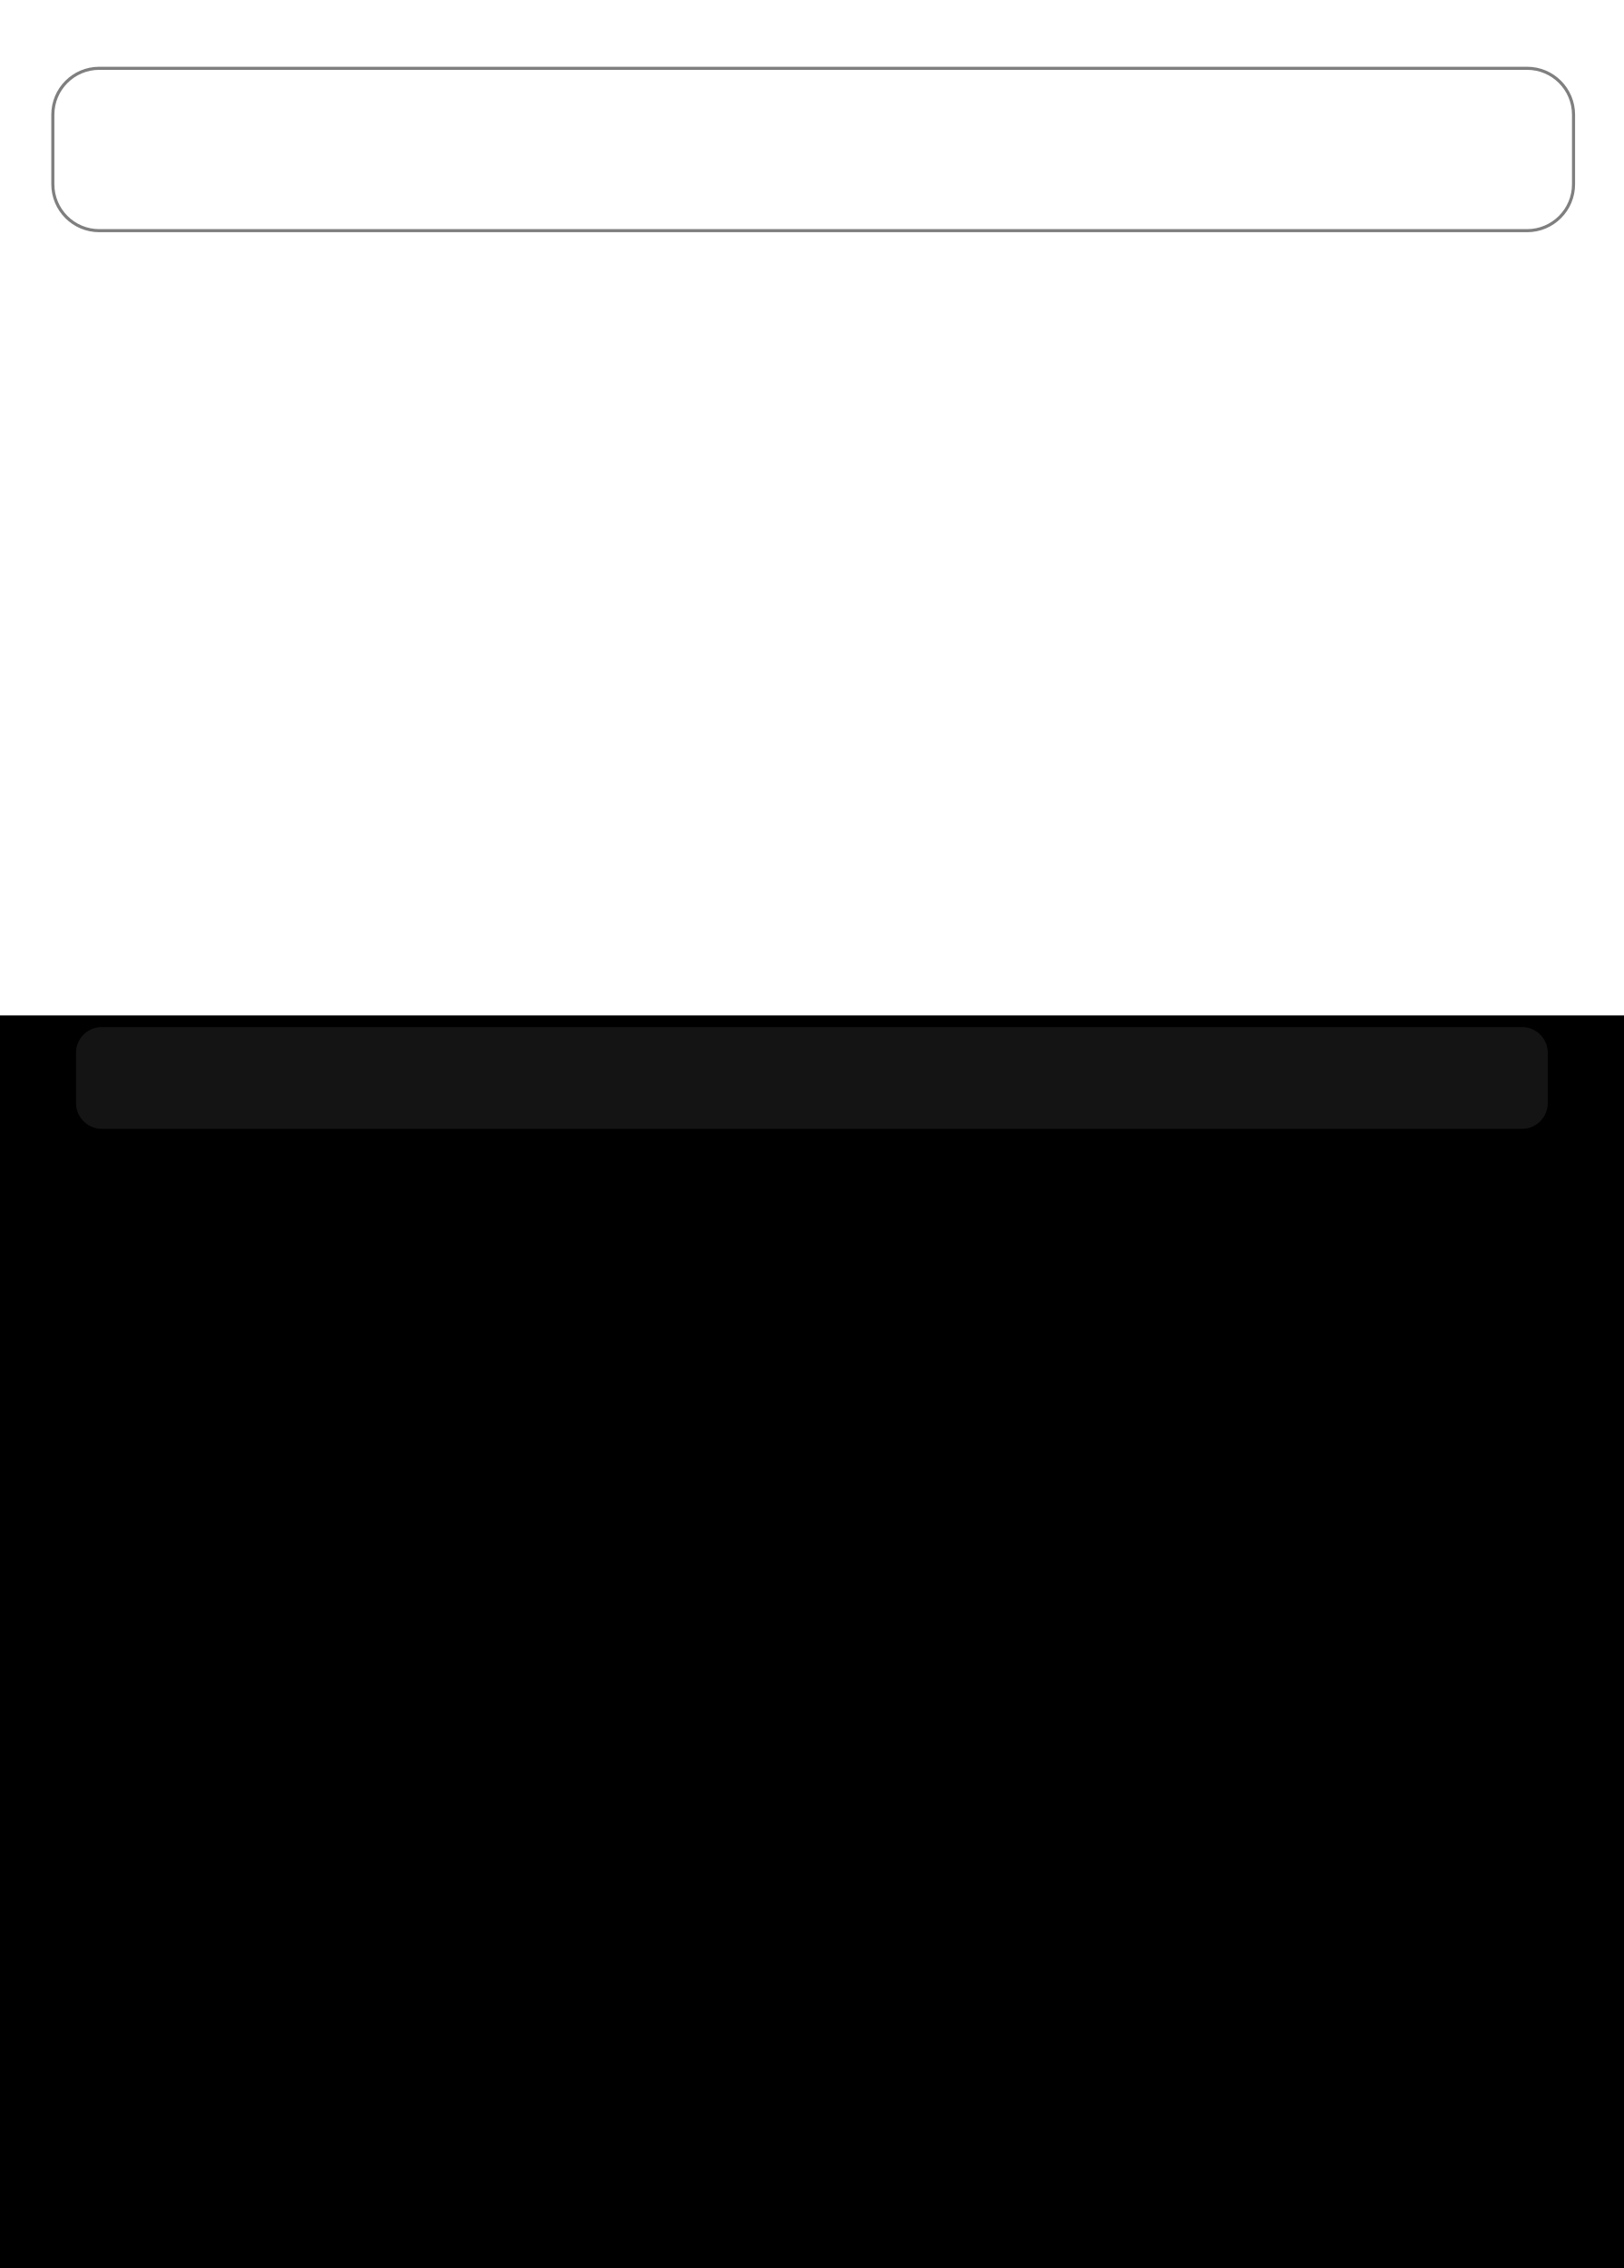
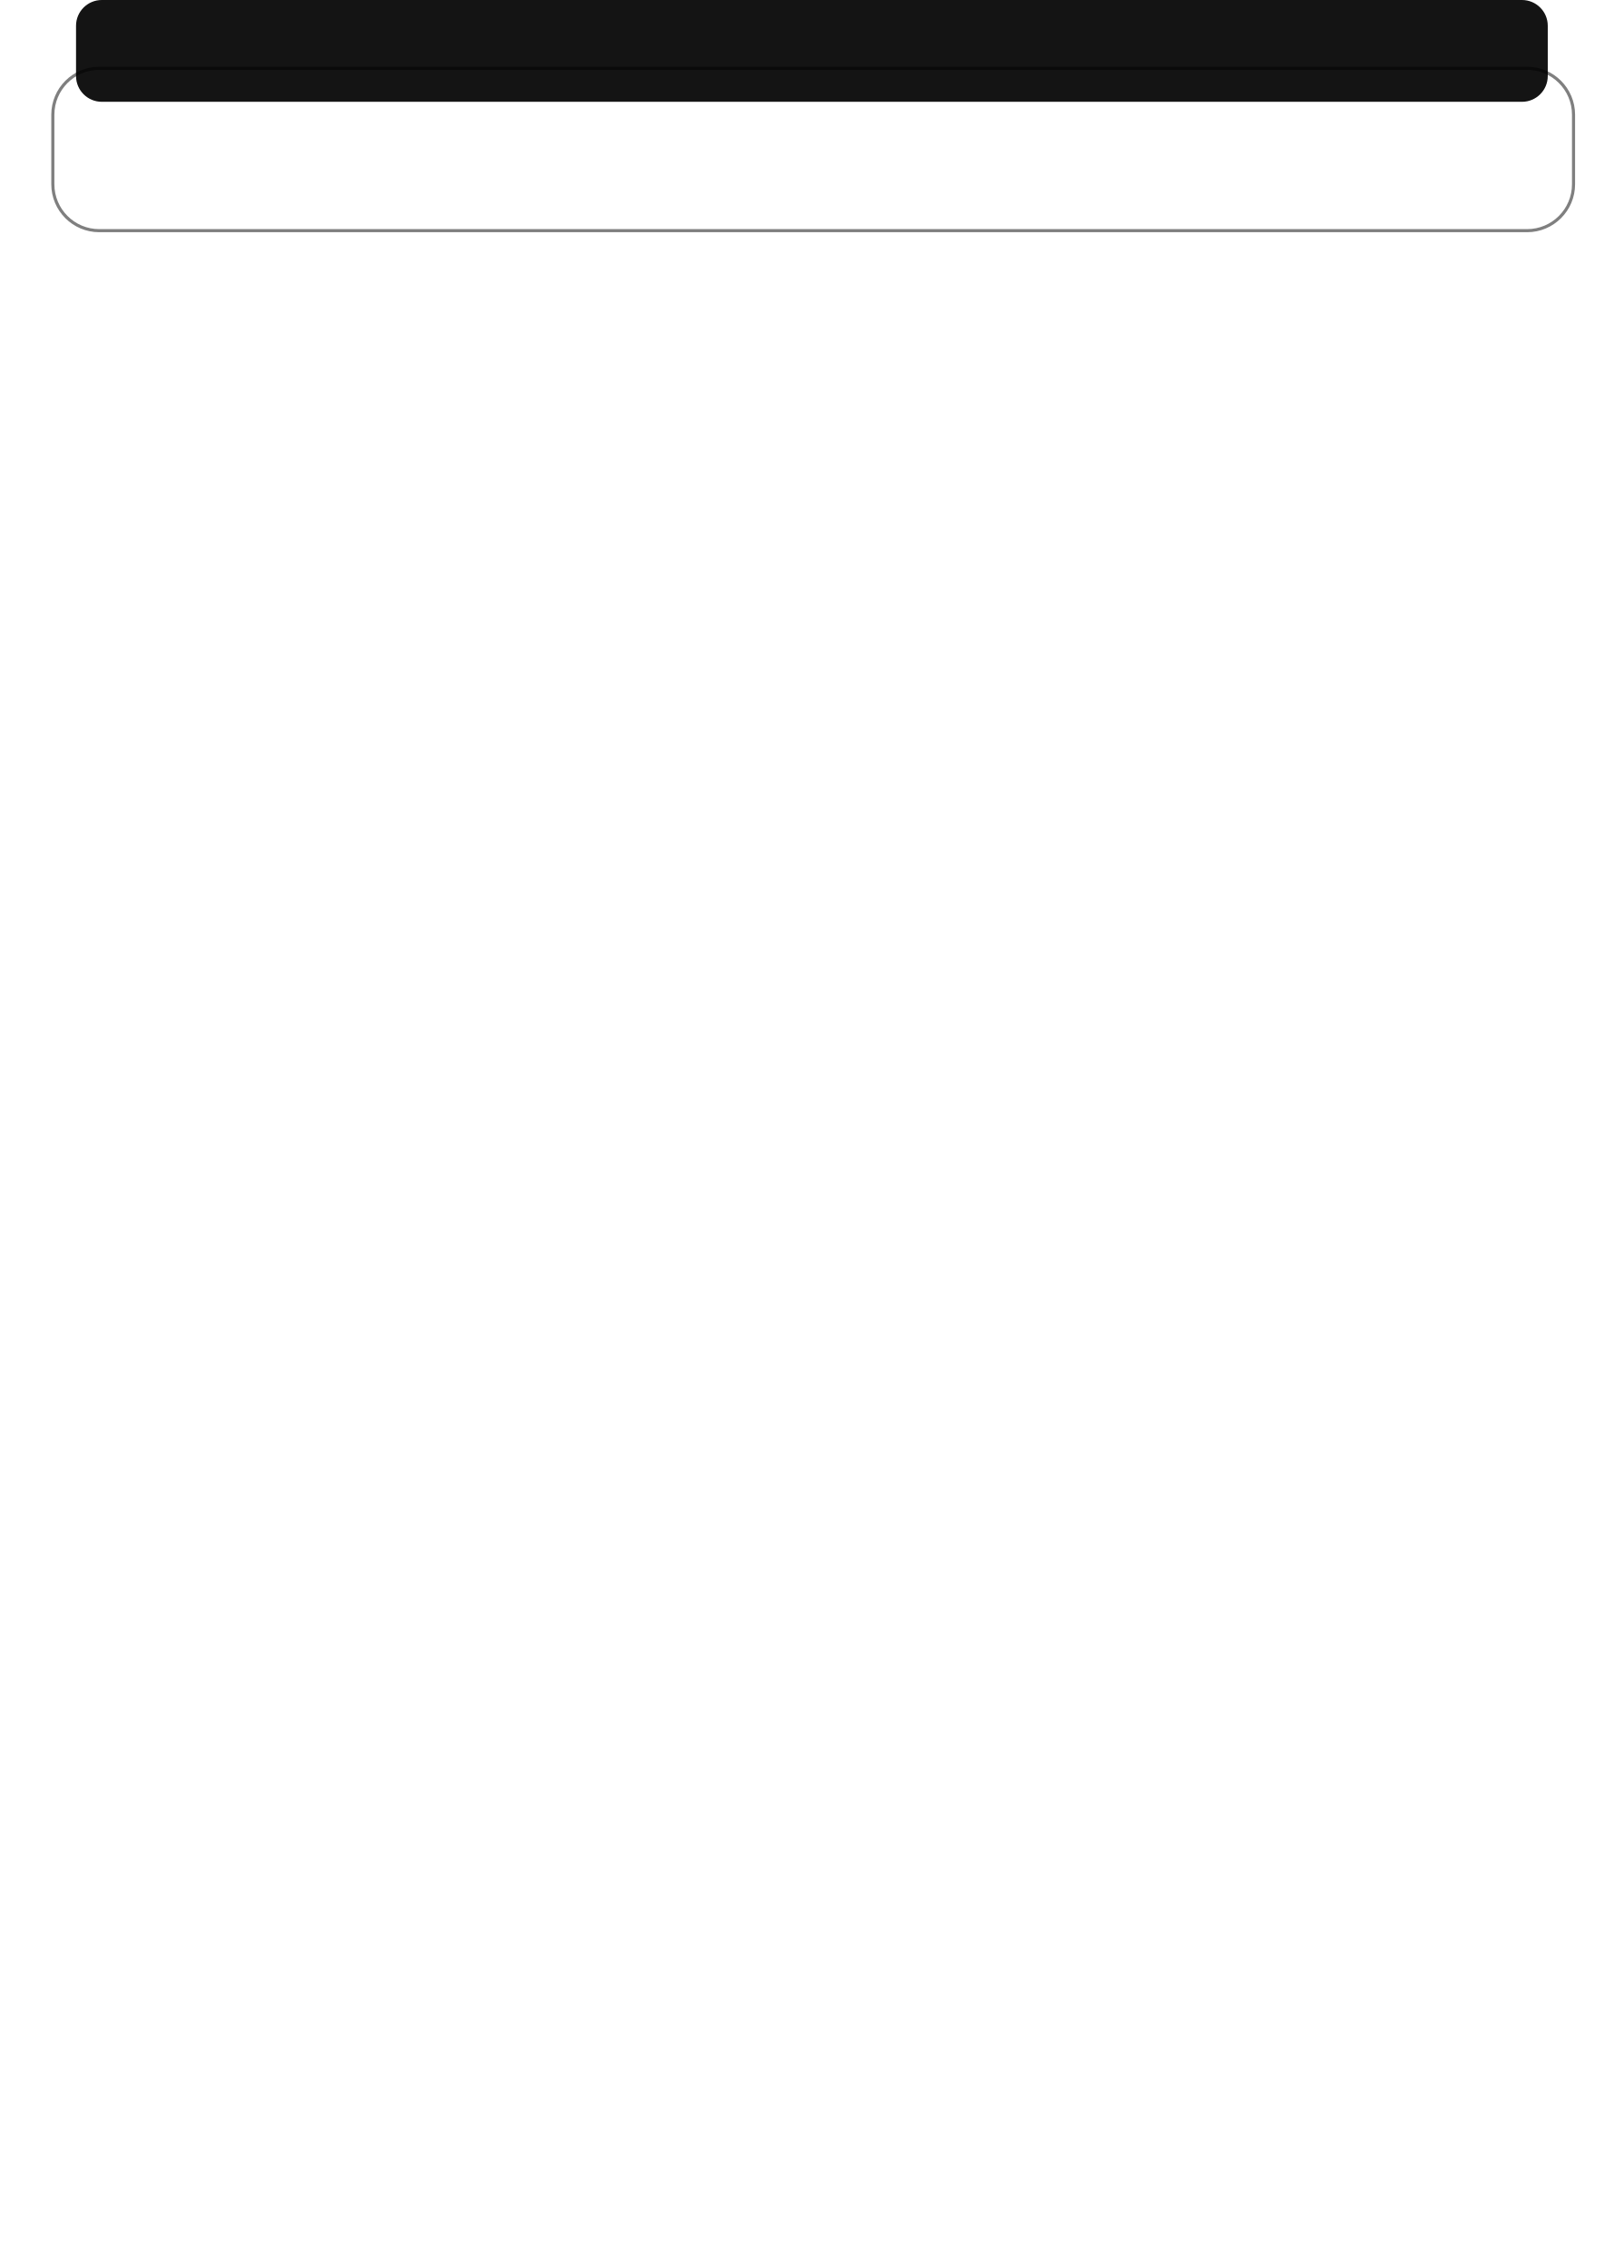
<svg xmlns="http://www.w3.org/2000/svg" viewBox="0 0 63 88" width="63" height="88">
  <defs>{{defs}}</defs>
-   <rect x="-1" y="39.4" width="65" height="49.6" fill="#000" />
-   <rect x="2.1" y="39.5" width="58.8" height="43.6" rx="1.0" fill="url(#marco)" />
-   <rect x="2.1" y="39.5" width="58.8" height="43.6" rx="1.0" fill="url(#lateral)" />
-   <rect x="3.55" y="44.25" width="55.75" height="38.6" fill="url(#crema)" stroke="{{oscuro}}" stroke-width="0.25" />
-   <rect x="2.35" y="39.45" width="58.3" height="4.75" rx="1.4" fill="url(#marco)" />
-   <rect x="2.35" y="39.45" width="58.3" height="4.75" rx="1.4" fill="url(#brillo)" />
-   <rect x="2.95" y="39.85" width="57.1" height="3.95" rx="1.0" fill="#141414" />
+   <rect x="-1" y="{{= 39.4 - subeCaja + extensionArte}}" width="65" height="{{= 49.6 + subeCaja}}" fill="#000" />
+   <rect x="2.1" y="{{= 39.5 - subeCaja}}" width="58.8" height="{{= 43.6 + subeCaja}}" rx="1.0" fill="url(#marco)" />
+   <rect x="2.1" y="{{= 39.5 - subeCaja}}" width="58.8" height="{{= 43.6 + subeCaja}}" rx="1.0" fill="url(#lateral)" />
+   <rect x="3.55" y="{{= 44.25 - subeCaja}}" width="55.75" height="{{= 38.6 + subeCaja}}" fill="url(#crema)" stroke="{{oscuro}}" stroke-width="0.25" />
+   <rect x="2.35" y="{{= 39.45 - subeCaja}}" width="58.3" height="4.75" rx="1.4" fill="url(#marco)" />
+   <rect x="2.35" y="{{= 39.45 - subeCaja}}" width="58.3" height="4.75" rx="1.4" fill="url(#brillo)" />
+   <rect x="2.95" y="{{= 39.85 - subeCaja}}" width="57.1" height="3.95" rx="1.0" fill="#141414" />
  <rect x="2.05" y="2.65" width="59.0" height="6.3" rx="1.8" fill="url(#marco)" stroke="#000" stroke-opacity="0.5" stroke-width="0.12" />
  <rect x="2.05" y="2.65" width="59.0" height="6.3" rx="1.8" fill="url(#brillo)" />
  <rect x="3.55" y="3.55" width="56.0" height="4.6" rx="1.2" fill="url(#crema)" stroke="{{oscuro}}" stroke-width="0.12" />
</svg>
